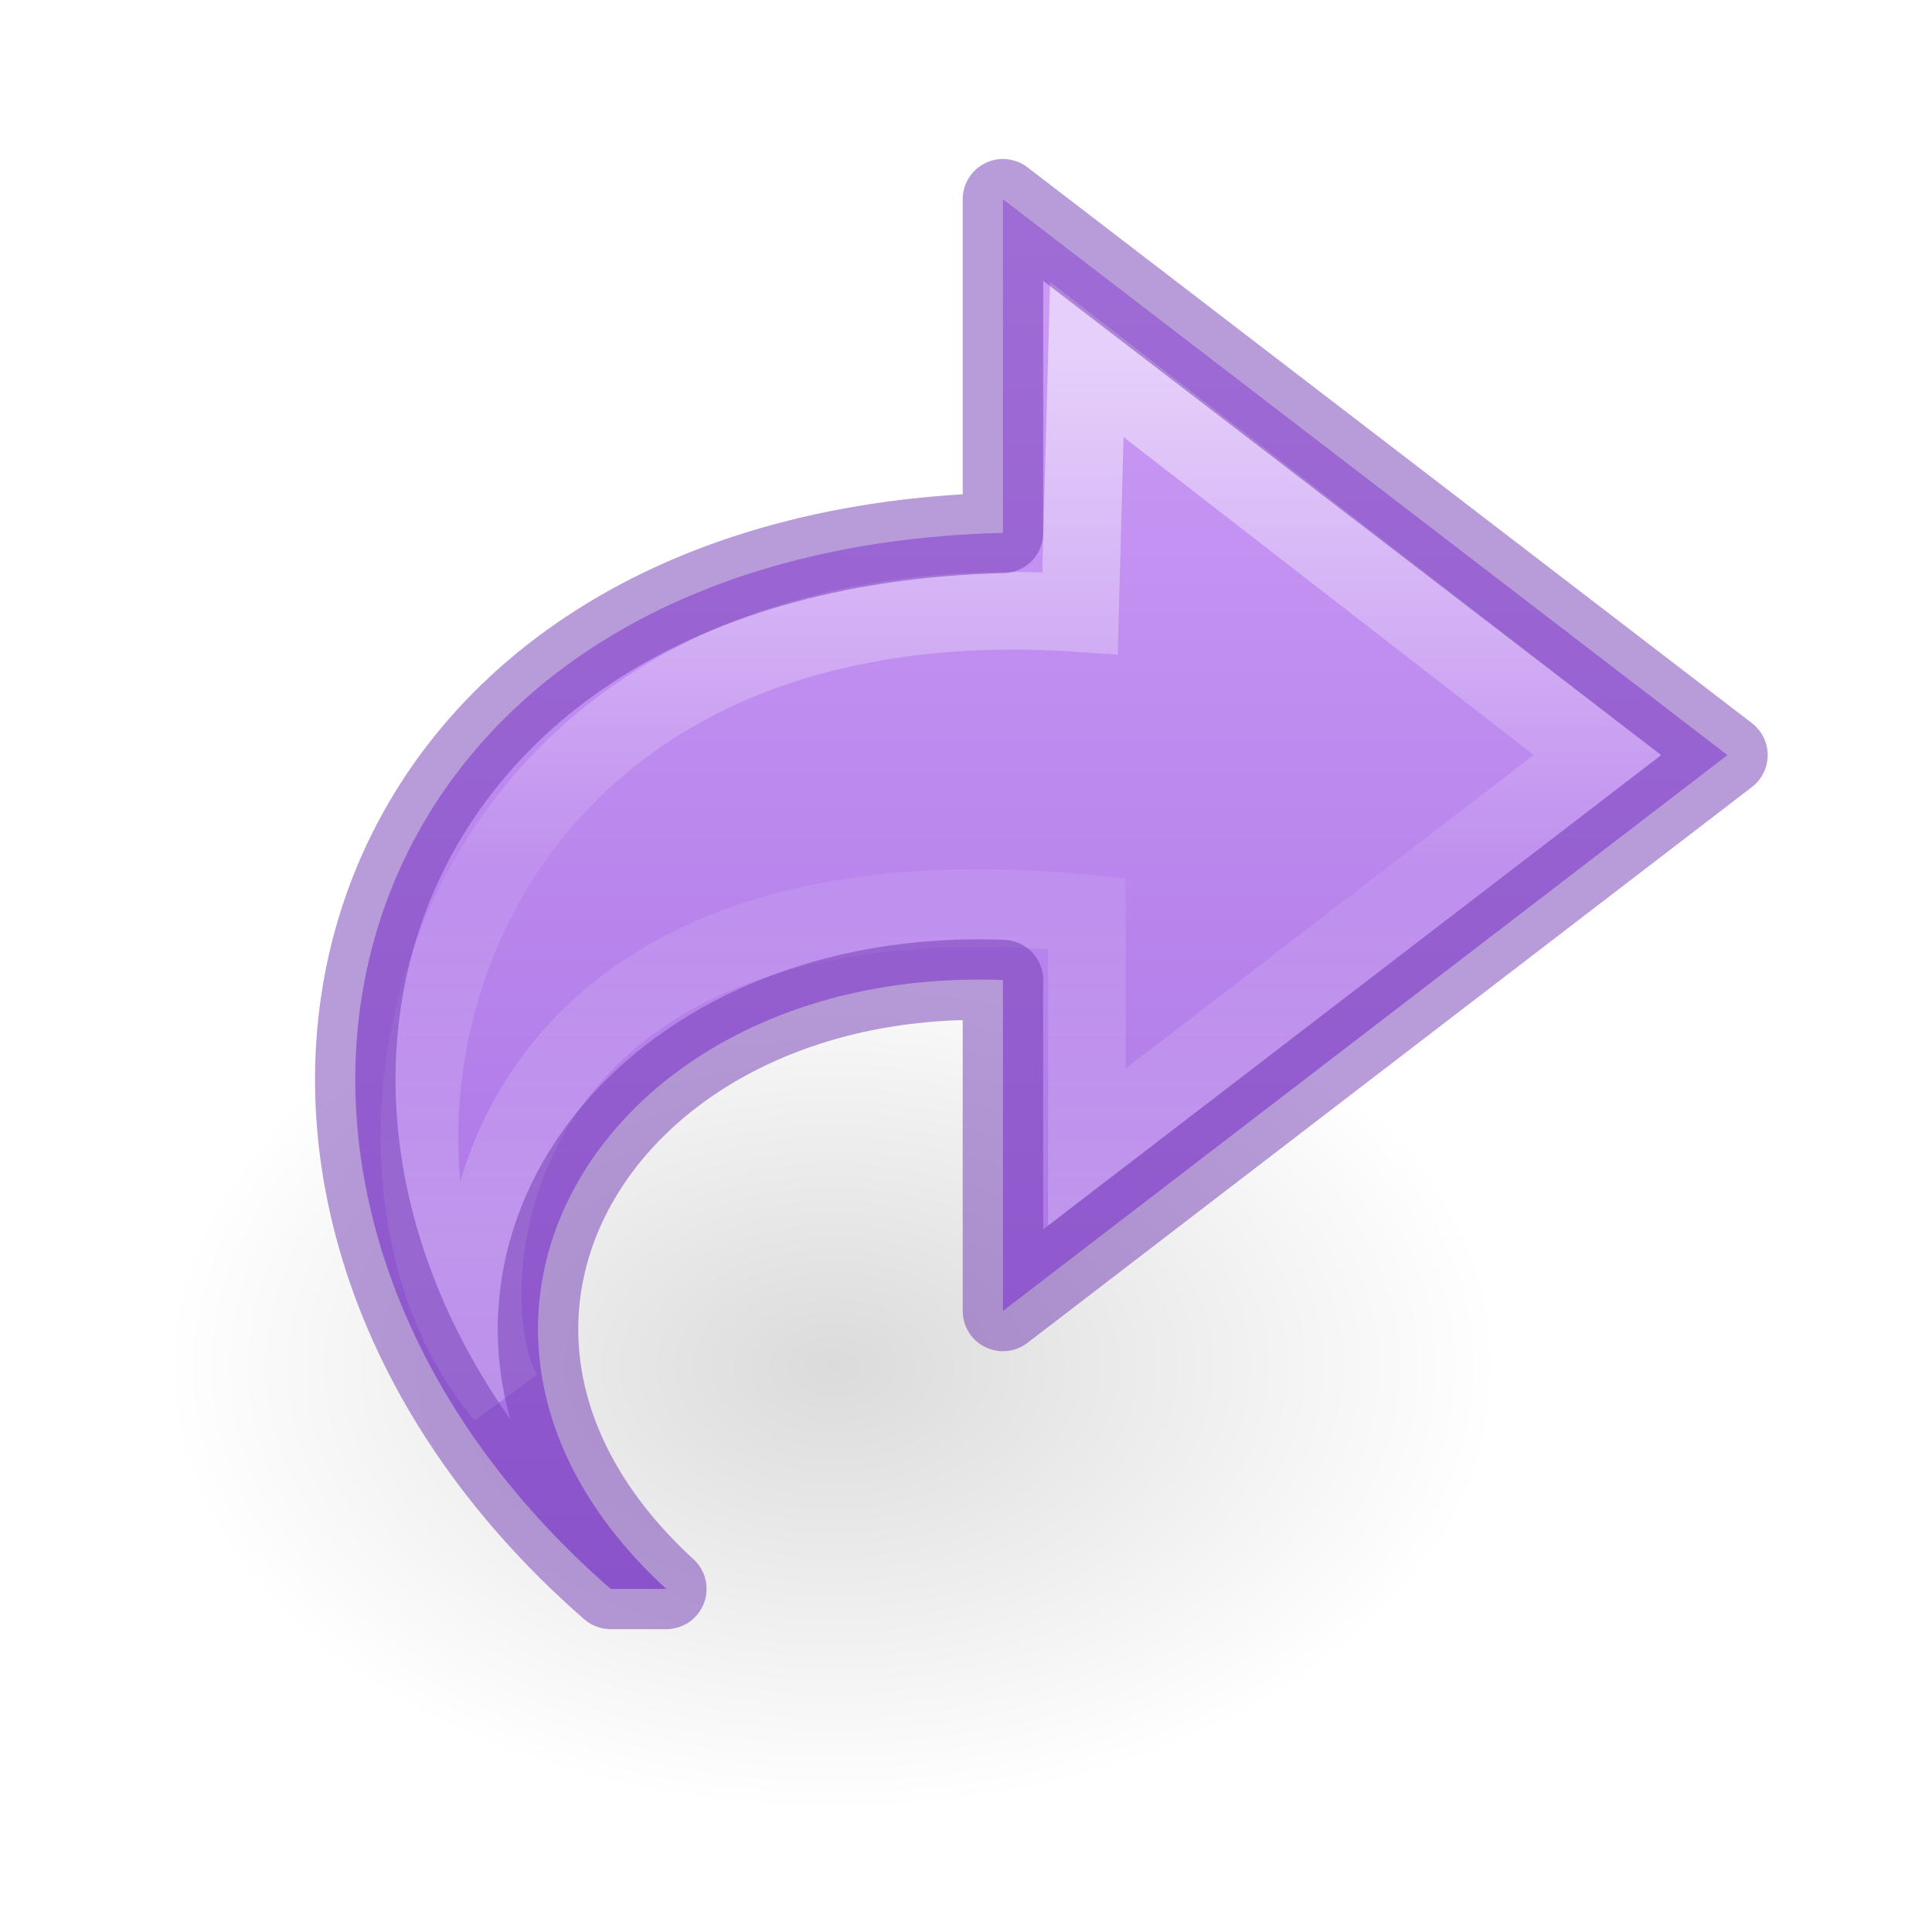
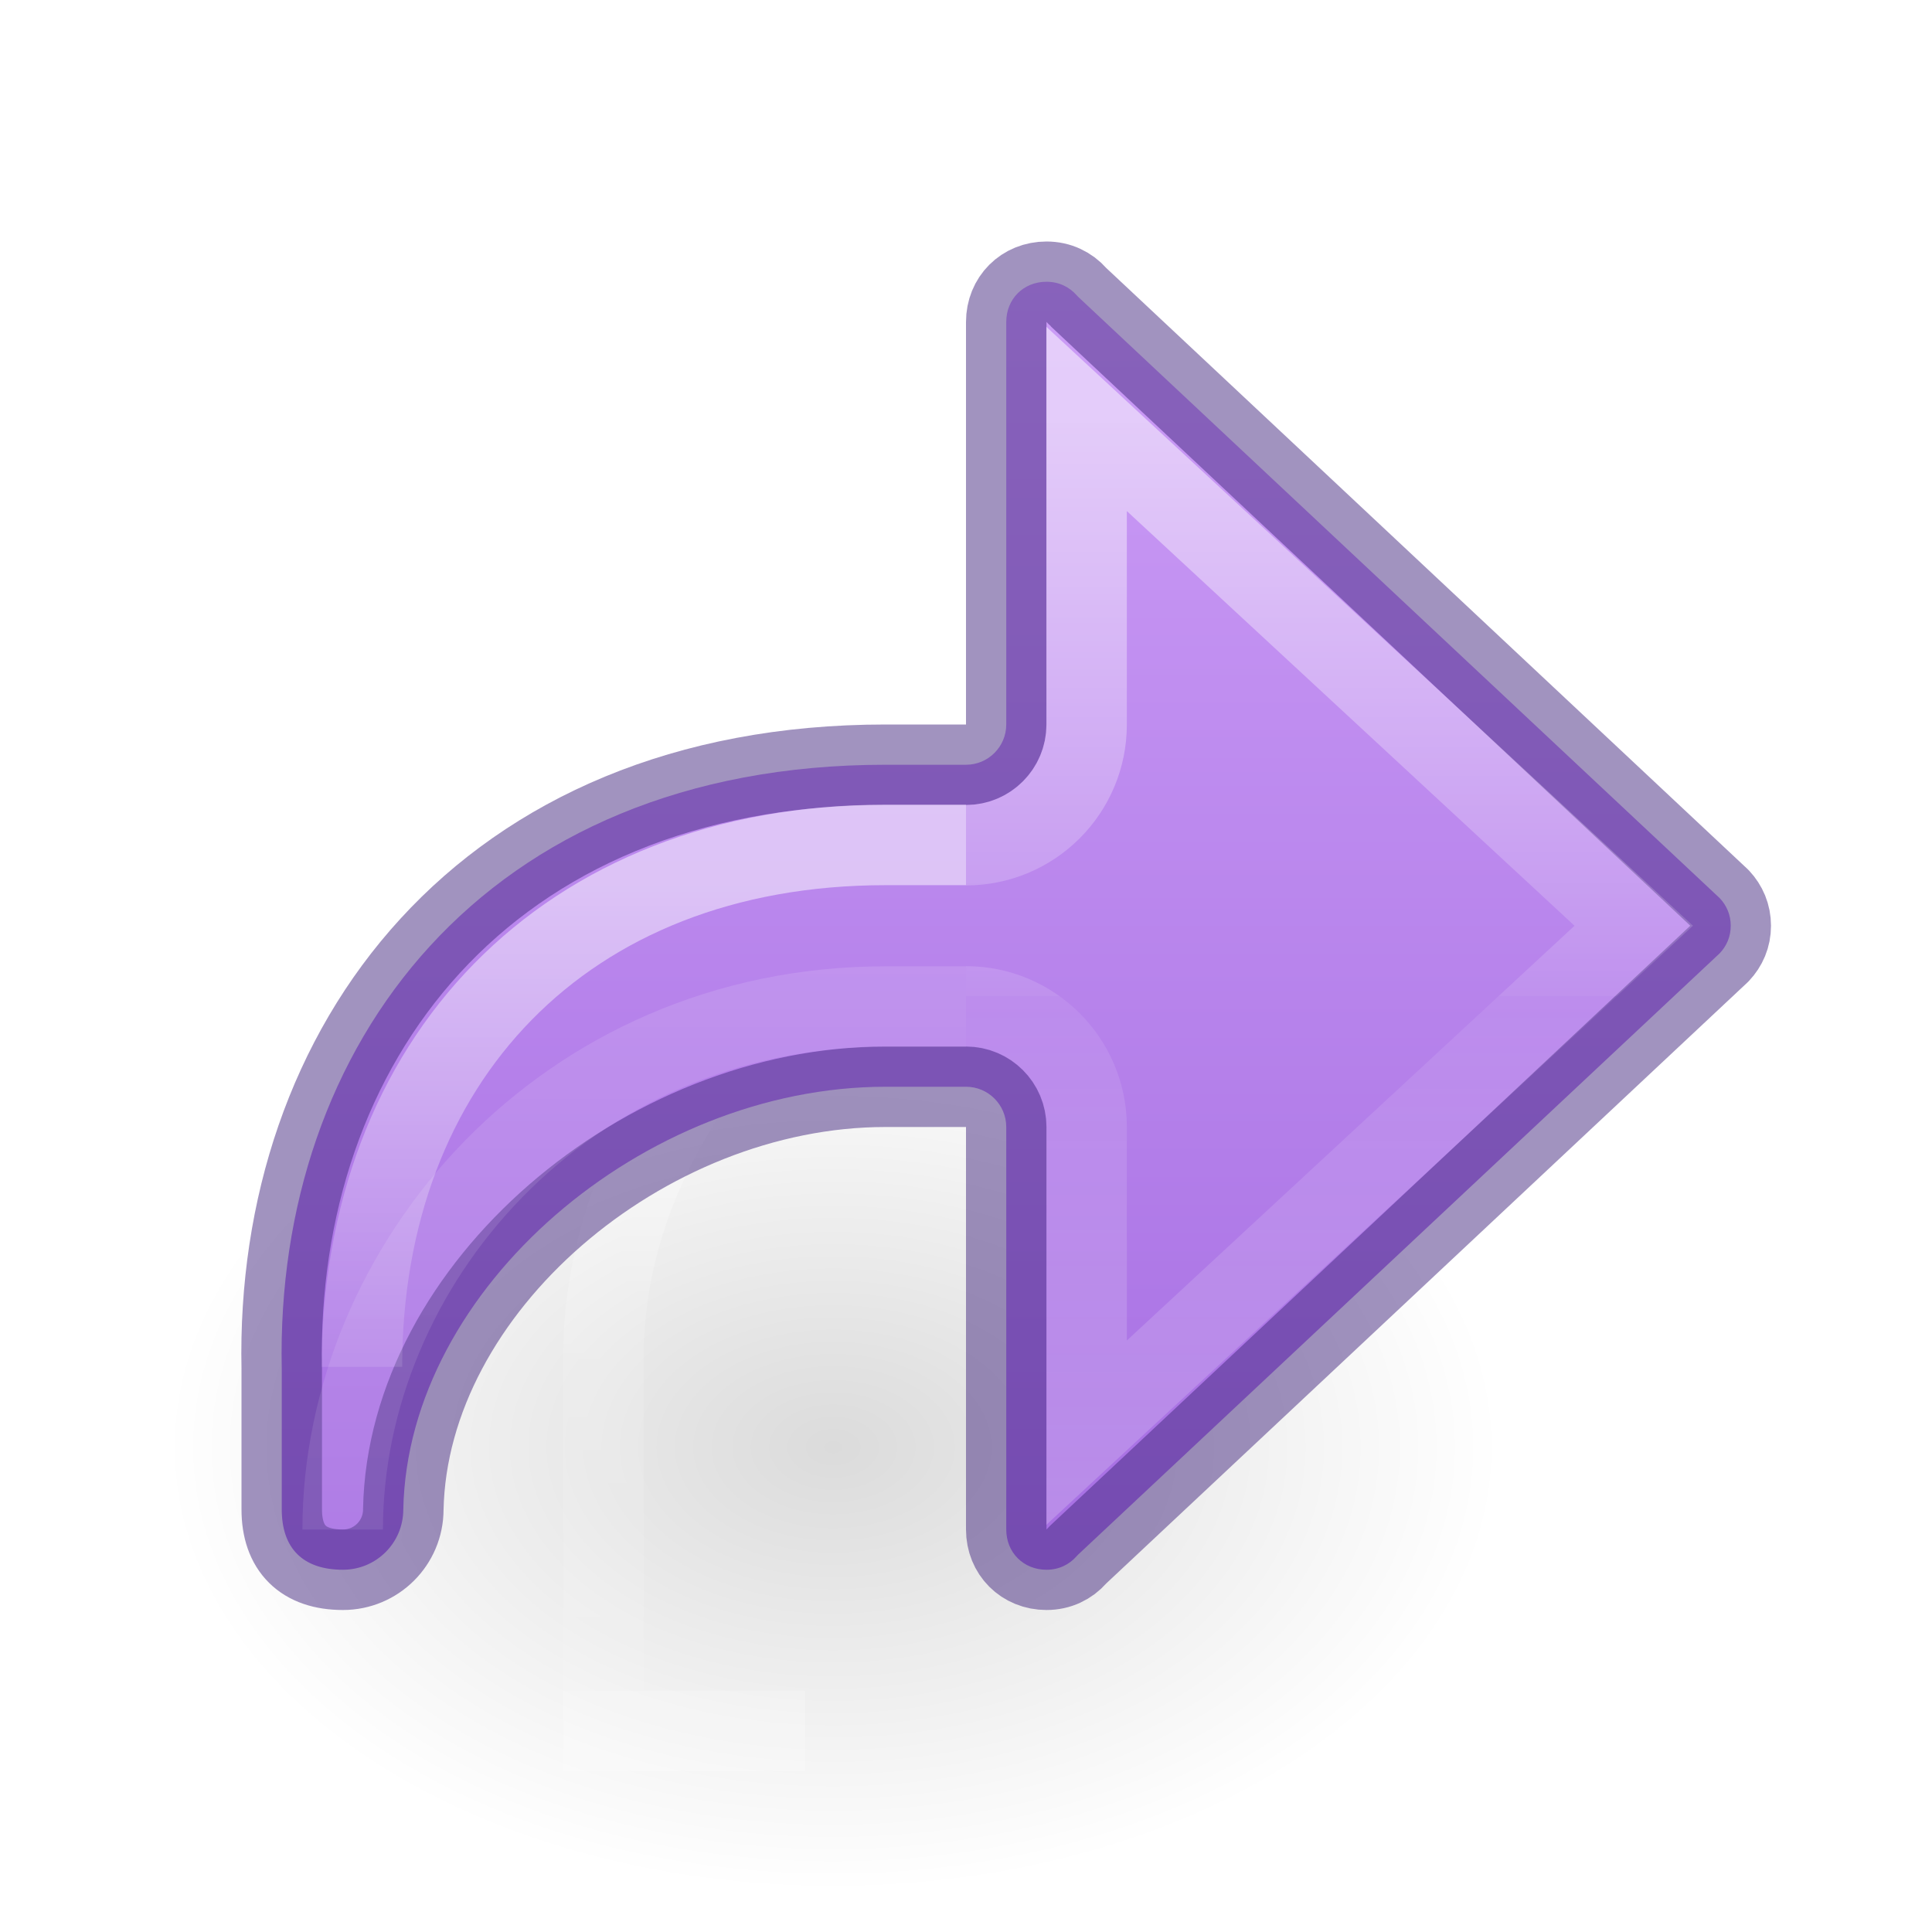
- <svg xmlns="http://www.w3.org/2000/svg" xmlns:xlink="http://www.w3.org/1999/xlink" id="svg3872" height="24" width="24" version="1.1">
-   <defs id="defs3874">
-     <linearGradient id="linearGradient836">
-       <stop style="stop-color:#cd9ef7;stop-opacity:1" offset="0" id="stop832" />
-       <stop style="stop-color:#a56de2;stop-opacity:1" offset="1" id="stop834" />
+ <svg xmlns="http://www.w3.org/2000/svg" xmlns:ns1="http://www.openswatchbook.org/uri/2009/osb" xmlns:xlink="http://www.w3.org/1999/xlink" id="svg3071" height="24" width="24" version="1.1">
+   <defs id="defs3073">
+     <linearGradient id="linearGradient50">
+       <stop offset="0" style="stop-color:#ffffff;stop-opacity:1" id="stop42" />
+       <stop offset="0.501" style="stop-color:#ffffff;stop-opacity:0.235" id="stop44" />
+       <stop offset="1" style="stop-color:#ffffff;stop-opacity:0.157" id="stop46" />
+       <stop offset="1" style="stop-color:#ffffff;stop-opacity:0.392" id="stop48" />
    </linearGradient>
-     <linearGradient gradientTransform="matrix(0,-0.591717,0.6351695,0,0.255539,27.51933)" gradientUnits="userSpaceOnUse" xlink:href="#linearGradient4087-5" id="linearGradient3059" y2="15.991" x2="20.576" y1="15.991" x1="38.941" />
-     <linearGradient id="linearGradient4087-5">
-       <stop offset="0" style="stop-color:#ffffff;stop-opacity:1" id="stop4089-8" />
-       <stop offset="0.512" style="stop-color:#ffffff;stop-opacity:0.235" id="stop4091-2" />
-       <stop offset="0.585" style="stop-color:#ffffff;stop-opacity:0.157" id="stop4093-6" />
-       <stop offset="1" style="stop-color:#ffffff;stop-opacity:0.392" id="stop4095-0" />
+     <linearGradient id="linearGradient2181">
+       <stop id="stop2173" style="stop-color:#ffffff;stop-opacity:1" offset="0" />
+       <stop id="stop2175" style="stop-color:#ffffff;stop-opacity:0.235" offset="0.589" />
+       <stop id="stop2177" style="stop-color:#ffffff;stop-opacity:0.157" offset="1" />
+       <stop id="stop2179" style="stop-color:#ffffff;stop-opacity:0.392" offset="1" />
    </linearGradient>
-     <linearGradient id="linearGradient8662-7">
-       <stop offset="0" style="stop-color:#000000;stop-opacity:1" id="stop8664-0" />
-       <stop offset="1" style="stop-color:#000000;stop-opacity:0" id="stop8666-1" />
+     <linearGradient id="linearGradient8662">
+       <stop offset="0" style="stop-color:#000000;stop-opacity:1" id="stop8664" />
+       <stop offset="1" style="stop-color:#000000;stop-opacity:0" id="stop8666" />
    </linearGradient>
-     <radialGradient gradientTransform="matrix(-0.5299545,0,0,-0.3530774,23.51262,29.83568)" gradientUnits="userSpaceOnUse" xlink:href="#linearGradient8662-7" id="radialGradient3870" fy="36.421" fx="24.837" r="15.645" cy="36.421" cx="24.837" />
-     <linearGradient xlink:href="#linearGradient836" id="linearGradient838" x1="17.339" y1="2.535" x2="17.339" y2="19.695" gradientUnits="userSpaceOnUse" />
+     <linearGradient id="linearGradient971">
+       <stop id="stop963" style="stop-color:#ffffff;stop-opacity:1" offset="0" />
+       <stop id="stop965" style="stop-color:#ffffff;stop-opacity:0.235" offset="0.52" />
+       <stop id="stop967" style="stop-color:#ffffff;stop-opacity:0.157" offset="0.52" />
+       <stop id="stop969" style="stop-color:#ffffff;stop-opacity:0.392" offset="1" />
+     </linearGradient>
+     <linearGradient ns1:paint="solid" id="linearGradient4526">
+       <stop id="stop4528" offset="0" style="stop-color:#ffffff;stop-opacity:1;" />
+     </linearGradient>
+     <linearGradient xlink:href="#linearGradient2181" id="linearGradient1903-0" gradientUnits="userSpaceOnUse" gradientTransform="matrix(-1.004639,0,0,1,19.91229,-17.17169)" x1="5.885" y1="28.172" x2="5.885" y2="38.172" />
+     <linearGradient xlink:href="#linearGradient971" id="linearGradient983-3-2" gradientUnits="userSpaceOnUse" gradientTransform="matrix(-1.004639,0,0,1,11.91229,-17.17169)" x1="-2.521" y1="22.402" x2="-2.521" y2="36.135" />
+     <radialGradient gradientTransform="matrix(-0.5299545,0,0,-0.3530774,23.51262,30.83704)" gradientUnits="userSpaceOnUse" xlink:href="#linearGradient8662" id="radialGradient3870" fy="36.421" fx="24.837" r="15.645" cy="36.421" cx="24.837" />
+     <linearGradient y2="38.172" x2="5.885" y1="28.172" x1="5.885" gradientTransform="matrix(-1.004639,0,0,1,16.91229,-17.17169)" gradientUnits="userSpaceOnUse" id="linearGradient1903-0-3-3" xlink:href="#linearGradient2181" />
+     <linearGradient xlink:href="#linearGradient50" id="linearGradient1903-5-5" gradientUnits="userSpaceOnUse" gradientTransform="matrix(-1.004639,0,0,1,16.91229,-17.17169)" x1="5.885" y1="20.383" x2="5.885" y2="38.172" />
+     <linearGradient xlink:href="#linearGradient971" id="linearGradient983-3-2-2" gradientUnits="userSpaceOnUse" gradientTransform="matrix(-1.004639,0,0,1,11.91229,-17.17169)" x1="-2.521" y1="22.402" x2="-2.521" y2="36.135" />
+     <linearGradient y2="36.135" x2="-2.521" y1="22.402" x1="-2.521" gradientTransform="matrix(-1.004639,0,0,1,11.91229,-17.17169)" gradientUnits="userSpaceOnUse" id="linearGradient983-3-2-1" xlink:href="#linearGradient971" />
+     <linearGradient y2="38.172" x2="5.885" y1="20.383" x1="5.885" gradientTransform="matrix(-1.004639,0,0,1,16.91229,-17.17169)" gradientUnits="userSpaceOnUse" id="linearGradient1903-5" xlink:href="#linearGradient50" />
+     <linearGradient xlink:href="#linearGradient2181" id="linearGradient1903-0-3" gradientUnits="userSpaceOnUse" gradientTransform="matrix(-1.004639,0,0,1,16.91229,-17.17169)" x1="5.885" y1="28.172" x2="5.885" y2="38.172" />
+     <linearGradient xlink:href="#linearGradient1020" id="linearGradient80-3-3-3" x1="12" y1="6" x2="12" y2="23" gradientUnits="userSpaceOnUse" gradientTransform="matrix(-1,0,0,1,16.00036,-3)" />
+     <linearGradient id="linearGradient1020">
+       <stop style="stop-color:#cd9ef7;stop-opacity:1" offset="0" id="stop1016" />
+       <stop style="stop-color:#a56de2;stop-opacity:1" offset="1" id="stop1018" />
+     </linearGradient>
  </defs>
-   <path d="m 2.059,16.976 a 8.291,5.524 0 1 1 16.582,0 8.291,5.524 0 0 1 -16.582,0 z" id="path3501-0" style="display:inline;overflow:visible;visibility:visible;opacity:0.141;fill:url(#radialGradient3870);fill-opacity:1;fill-rule:evenodd;stroke:none;stroke-width:1;marker:none" />
-   <path d="M 7.586,19.738 C 1.959,14.833 3.959,6.833 12.459,6.619 l 0,-4.144 9,6.905 -9,6.905 0,-4.11 C 7.512,11.983 4.74,16.494 8.277,19.738 Z" id="path3503-1" style="display:block;overflow:visible;visibility:visible;fill:url(#linearGradient838);fill-opacity:1;fill-rule:nonzero;stroke:none;stroke-width:0.964;stroke-linecap:butt;stroke-linejoin:round;stroke-miterlimit:7;stroke-dasharray:none;stroke-dashoffset:0;stroke-opacity:1;marker:none" />
-   <path d="M 6.264,17.333 C 3.837,14.49 5.36,7.066 13.416,7.617 l 0.085,-3.151 6.341,4.914 -6.341,4.871 0,-2.903 C 5.792,10.604 5.539,16.184 6.264,17.333 Z" id="path3505-3" style="display:block;overflow:visible;visibility:visible;opacity:0.53;fill:none;stroke:url(#linearGradient3059);stroke-width:0.964;stroke-linecap:butt;stroke-linejoin:miter;stroke-miterlimit:7;stroke-dasharray:none;stroke-dashoffset:0;stroke-opacity:1;marker:none" />
-   <path d="M 7.586,19.738 C 1.959,14.833 3.959,6.833 12.459,6.619 l 0,-4.144 9,6.905 -9,6.905 0,-4.11 C 7.512,11.983 4.74,16.494 8.277,19.738 Z" id="path3503-1-0" style="color:#000000;clip-rule:nonzero;display:inline;overflow:visible;visibility:visible;opacity:0.5;isolation:auto;mix-blend-mode:normal;color-interpolation:sRGB;color-interpolation-filters:linearRGB;solid-color:#000000;solid-opacity:1;fill:none;fill-opacity:1;fill-rule:nonzero;stroke:#7239b3;stroke-width:1;stroke-linecap:butt;stroke-linejoin:round;stroke-miterlimit:4;stroke-dasharray:none;stroke-dashoffset:0;stroke-opacity:1;marker:none;color-rendering:auto;image-rendering:auto;shape-rendering:auto;text-rendering:auto;enable-background:accumulate" />
+   <path d="m 2.059,17.978 a 8.291,5.524 0 1 1 16.582,0 8.291,5.524 0 0 1 -16.582,0 z" id="path3501-0" style="display:inline;overflow:visible;visibility:visible;opacity:0.141;fill:url(#radialGradient3870);fill-opacity:1;fill-rule:evenodd;stroke:none;stroke-width:1;marker:none" />
+   <path id="rect1082-96-4" style="font-variation-settings:normal;opacity:0.5;vector-effect:none;fill:none;fill-opacity:1;stroke:url(#linearGradient1903-0);stroke-width:1;stroke-linecap:butt;stroke-linejoin:miter;stroke-miterlimit:4;stroke-dasharray:none;stroke-dashoffset:0;stroke-opacity:1;marker:none;marker-start:none;marker-mid:none;marker-end:none;stop-color:#000000" d="M 10,21.5 H 7.496 V 16.979 C 7.425,13.585 10.581,10.496 14,10.496 h 1" />
+   <path d="m 12,12.502 c 0.827,2.68e-4 1.498,0.671 1.498,1.498 v 3.797 L 20.295,11.5 13.498,5.204 v 3.797 c -2.68e-4,0.827 -0.671,1.498 -1.498,1.498" style="font-variation-settings:normal;opacity:0.5;vector-effect:none;fill:none;fill-opacity:1;stroke:url(#linearGradient983-3-2);stroke-width:1;stroke-linecap:butt;stroke-linejoin:miter;stroke-miterlimit:4;stroke-dasharray:none;stroke-dashoffset:0;stroke-opacity:1;marker:none;marker-start:none;marker-mid:none;marker-end:none;stop-color:#000000" id="path873-5-5-2-6-1" />
+   <path d="m 12,12.502 c 0.827,2.68e-4 1.498,0.671 1.498,1.498 v 3.797 L 20.295,11.5 13.498,5.204 v 3.797 c -2.68e-4,0.827 -0.671,1.498 -1.498,1.498" style="font-variation-settings:normal;opacity:0.5;vector-effect:none;fill:none;fill-opacity:1;stroke:url(#linearGradient983-3-2-2);stroke-width:1;stroke-linecap:butt;stroke-linejoin:miter;stroke-miterlimit:4;stroke-dasharray:none;stroke-dashoffset:0;stroke-opacity:1;marker:none;marker-start:none;marker-mid:none;marker-end:none;stop-color:#000000" id="path873-5-5-2-6-1-0" />
+   <path id="rect1082-96-8-2" style="font-variation-settings:normal;opacity:0.5;vector-effect:none;fill:none;fill-opacity:1;stroke:url(#linearGradient1903-5-5);stroke-width:1;stroke-linecap:butt;stroke-linejoin:miter;stroke-miterlimit:4;stroke-dasharray:none;stroke-dashoffset:0;stroke-opacity:1;marker:none;marker-start:none;marker-mid:none;marker-end:none;stop-color:#000000" d="M 12,12.504 H 11 C 7,12.504 4.485,16 4.485,19.272" />
+   <path d="M 4.496,19 V 16.979 C 4.425,13.585 7.581,10.496 11,10.496 h 1" style="font-variation-settings:normal;opacity:0.5;vector-effect:none;fill:none;fill-opacity:1;stroke:url(#linearGradient1903-0-3-3);stroke-width:1;stroke-linecap:butt;stroke-linejoin:miter;stroke-miterlimit:4;stroke-dasharray:none;stroke-dashoffset:0;stroke-opacity:1;marker:none;marker-start:none;marker-mid:none;marker-end:none;stop-color:#000000" id="rect1082-96-4-7-3" />
+   <path d="m 13,3.5 c 0.154,0 0.283,0.064 0.375,0.168 0.006,0.007 0.013,0.015 0.02,0.021 l 7.969,7.469 C 21.449,11.249 21.5,11.365 21.5,11.5 c 0,0.135 -0.051,0.251 -0.137,0.342 l -7.969,7.469 c -0.007,0.007 -0.013,0.014 -0.02,0.021 C 13.283,19.436 13.154,19.5 13,19.5 12.714,19.5 12.5,19.286 12.5,19 v -5 c 1.79e-4,-0.276 -0.224,-0.5 -0.5,-0.5 h -1 c -3,0 -5.935,2.5 -5.99,5.25 0,0.415 -0.335,0.75 -0.75,0.75 C 3.764,19.5 3.5,19.235 3.5,18.75 V 17 C 3.416,13 6,9.5 11,9.5 h 1 C 12.276,9.5 12.5,9.276 12.5,9 V 4 c 0,-0.286 0.214,-0.5 0.5,-0.5 z" style="font-variation-settings:normal;vector-effect:none;fill:url(#linearGradient80-3-3-3);fill-opacity:1;stroke:#452981;stroke-width:1;stroke-linecap:round;stroke-linejoin:round;stroke-miterlimit:4;stroke-dasharray:none;stroke-dashoffset:0;stroke-opacity:0.5;stop-color:#000000;opacity:1;stop-opacity:1" id="rect1082-6" />
+   <path id="path873-5-5-2-6-1-6" style="font-variation-settings:normal;opacity:0.5;vector-effect:none;fill:none;fill-opacity:1;stroke:url(#linearGradient983-3-2-1);stroke-width:1;stroke-linecap:butt;stroke-linejoin:miter;stroke-miterlimit:4;stroke-dasharray:none;stroke-dashoffset:0;stroke-opacity:1;marker:none;marker-start:none;marker-mid:none;marker-end:none;stop-color:#000000" d="m 12,12.502 c 0.827,2.68e-4 1.498,0.671 1.498,1.498 v 3.797 L 20.295,11.5 13.498,5.204 v 3.797 c -2.68e-4,0.827 -0.671,1.498 -1.498,1.498" />
+   <path d="M 12,12.504 H 11 C 7,12.504 4.257,15.728 4.257,19" style="font-variation-settings:normal;opacity:0.5;vector-effect:none;fill:none;fill-opacity:1;stroke:url(#linearGradient1903-5);stroke-width:1;stroke-linecap:butt;stroke-linejoin:miter;stroke-miterlimit:4;stroke-dasharray:none;stroke-dashoffset:0;stroke-opacity:1;marker:none;marker-start:none;marker-mid:none;marker-end:none;stop-color:#000000" id="rect1082-96-8" />
+   <path id="rect1082-96-4-7" style="font-variation-settings:normal;opacity:0.5;vector-effect:none;fill:none;fill-opacity:1;stroke:url(#linearGradient1903-0-3);stroke-width:1;stroke-linecap:butt;stroke-linejoin:miter;stroke-miterlimit:4;stroke-dasharray:none;stroke-dashoffset:0;stroke-opacity:1;marker:none;marker-start:none;marker-mid:none;marker-end:none;stop-color:#000000" d="M 4.496,16.979 C 4.496,13.197 7,10.496 11,10.496 h 1" />
</svg>
